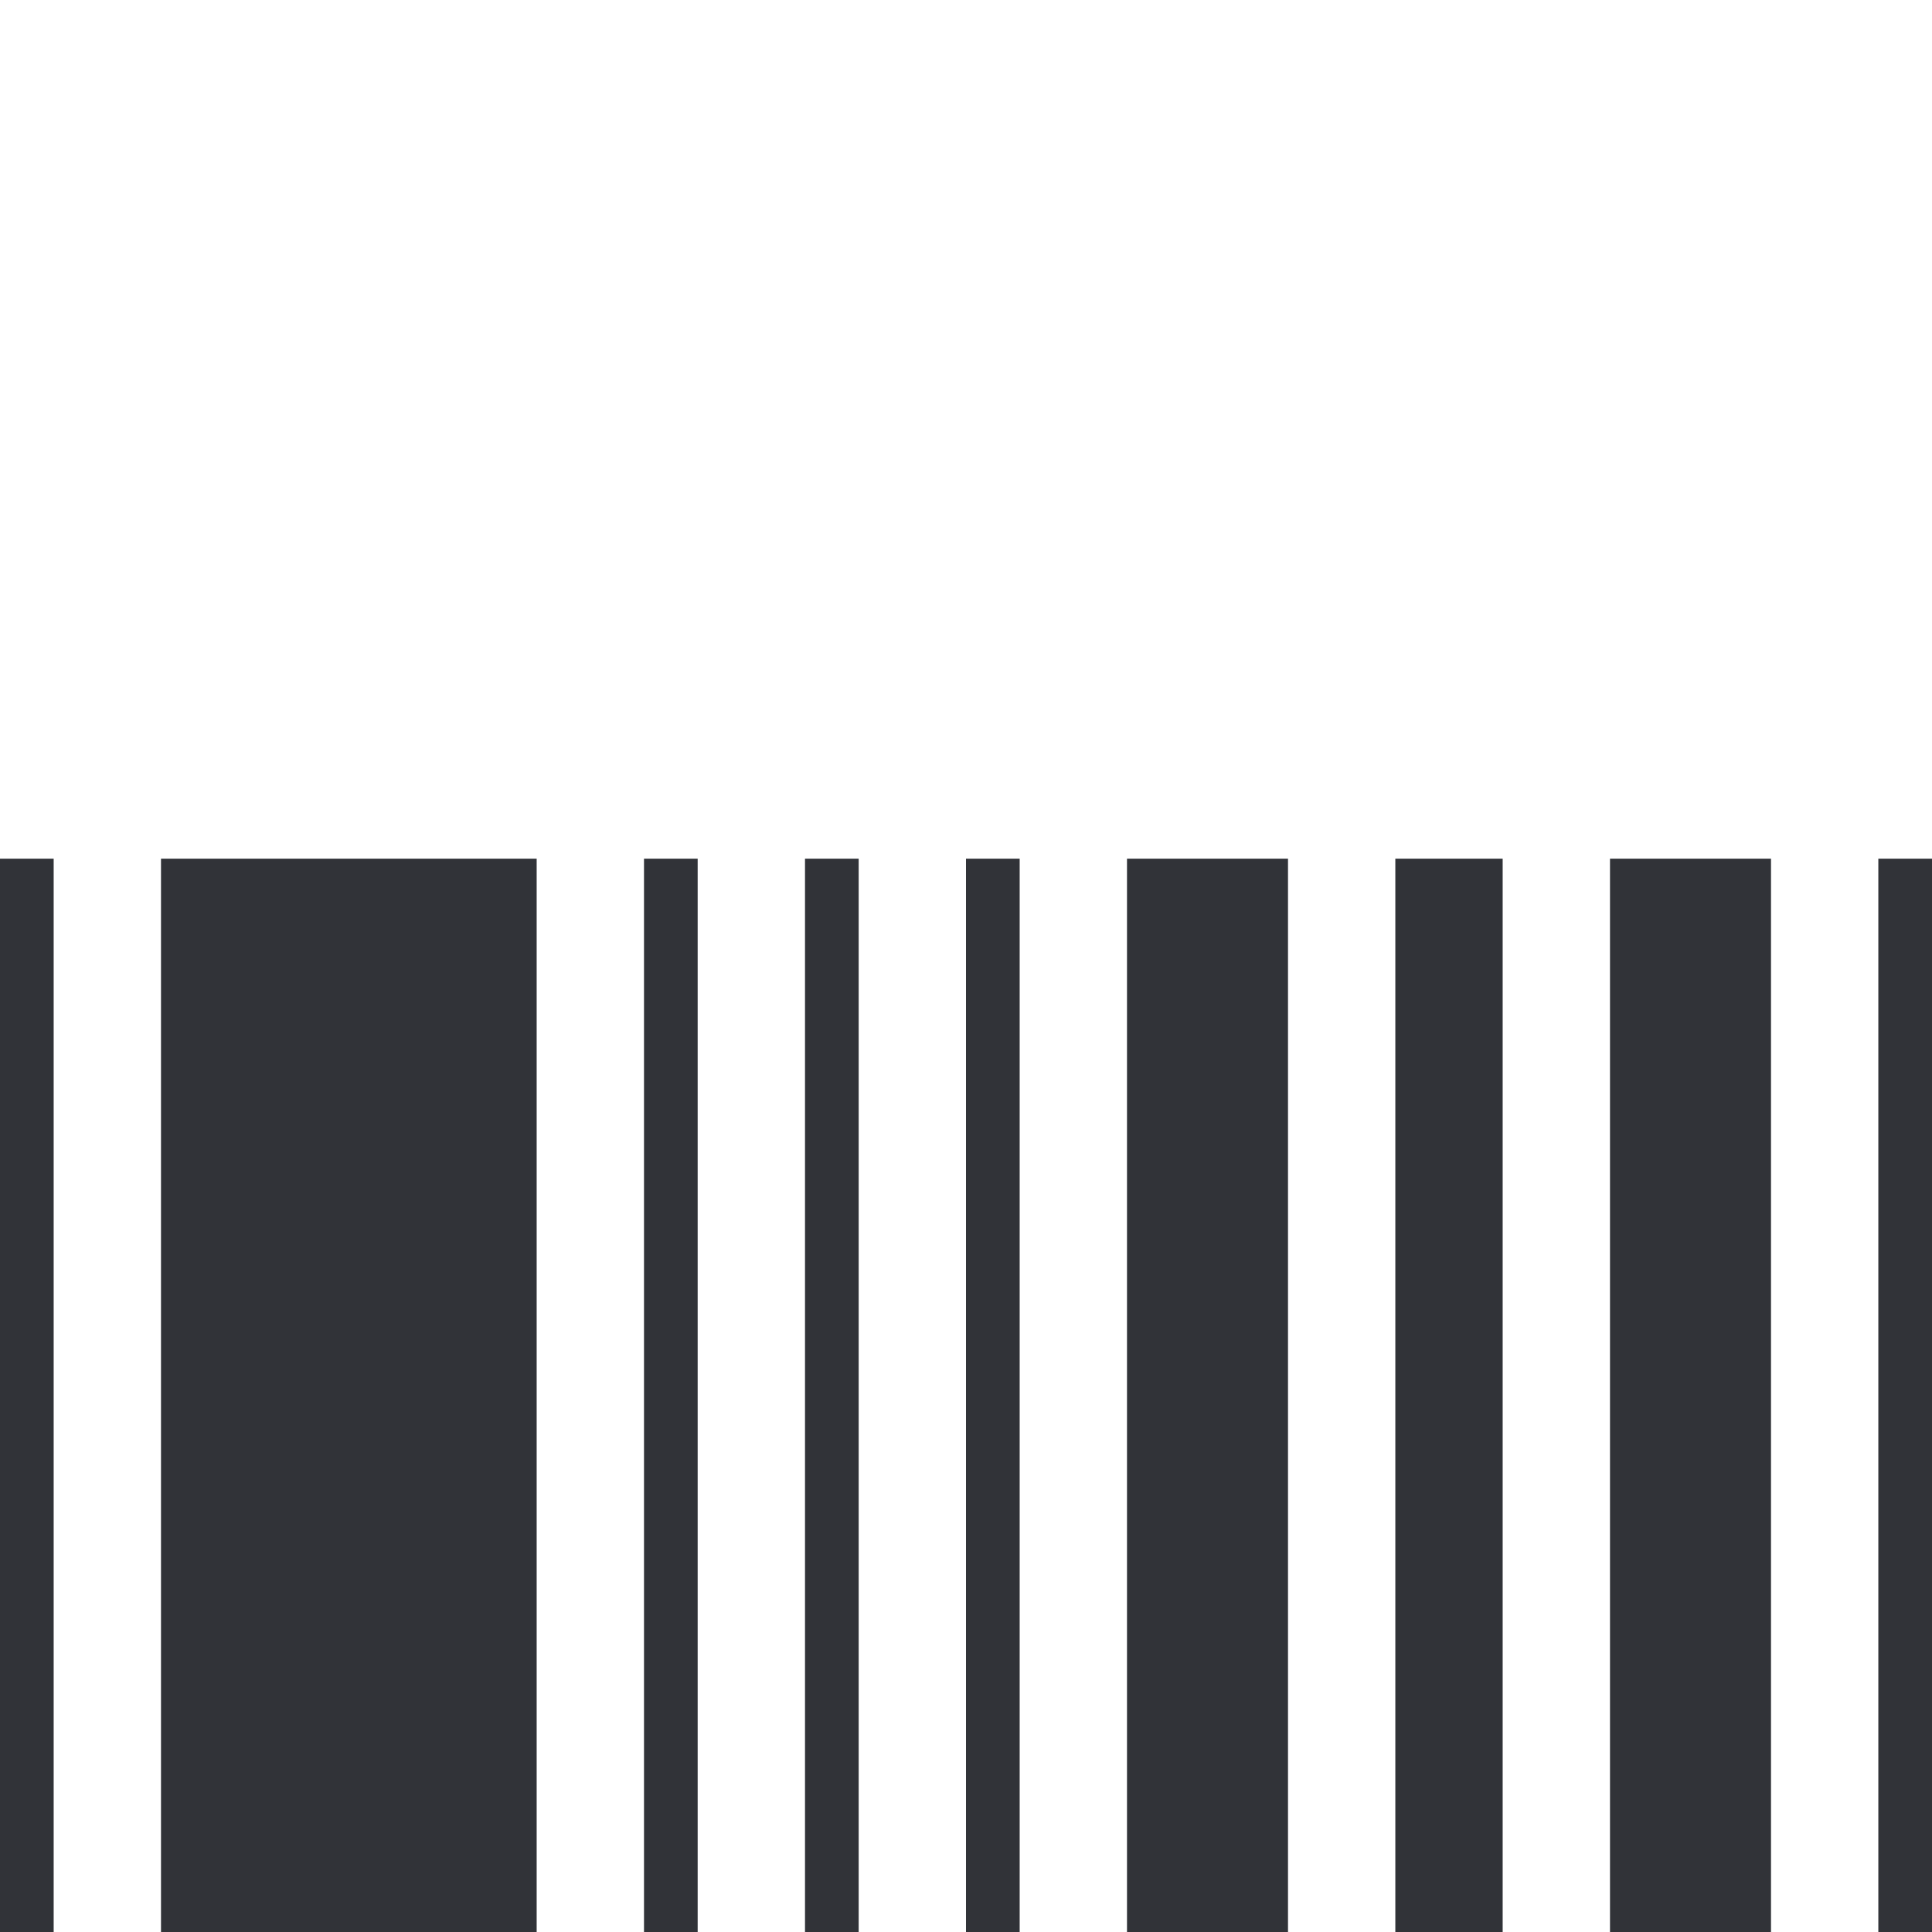
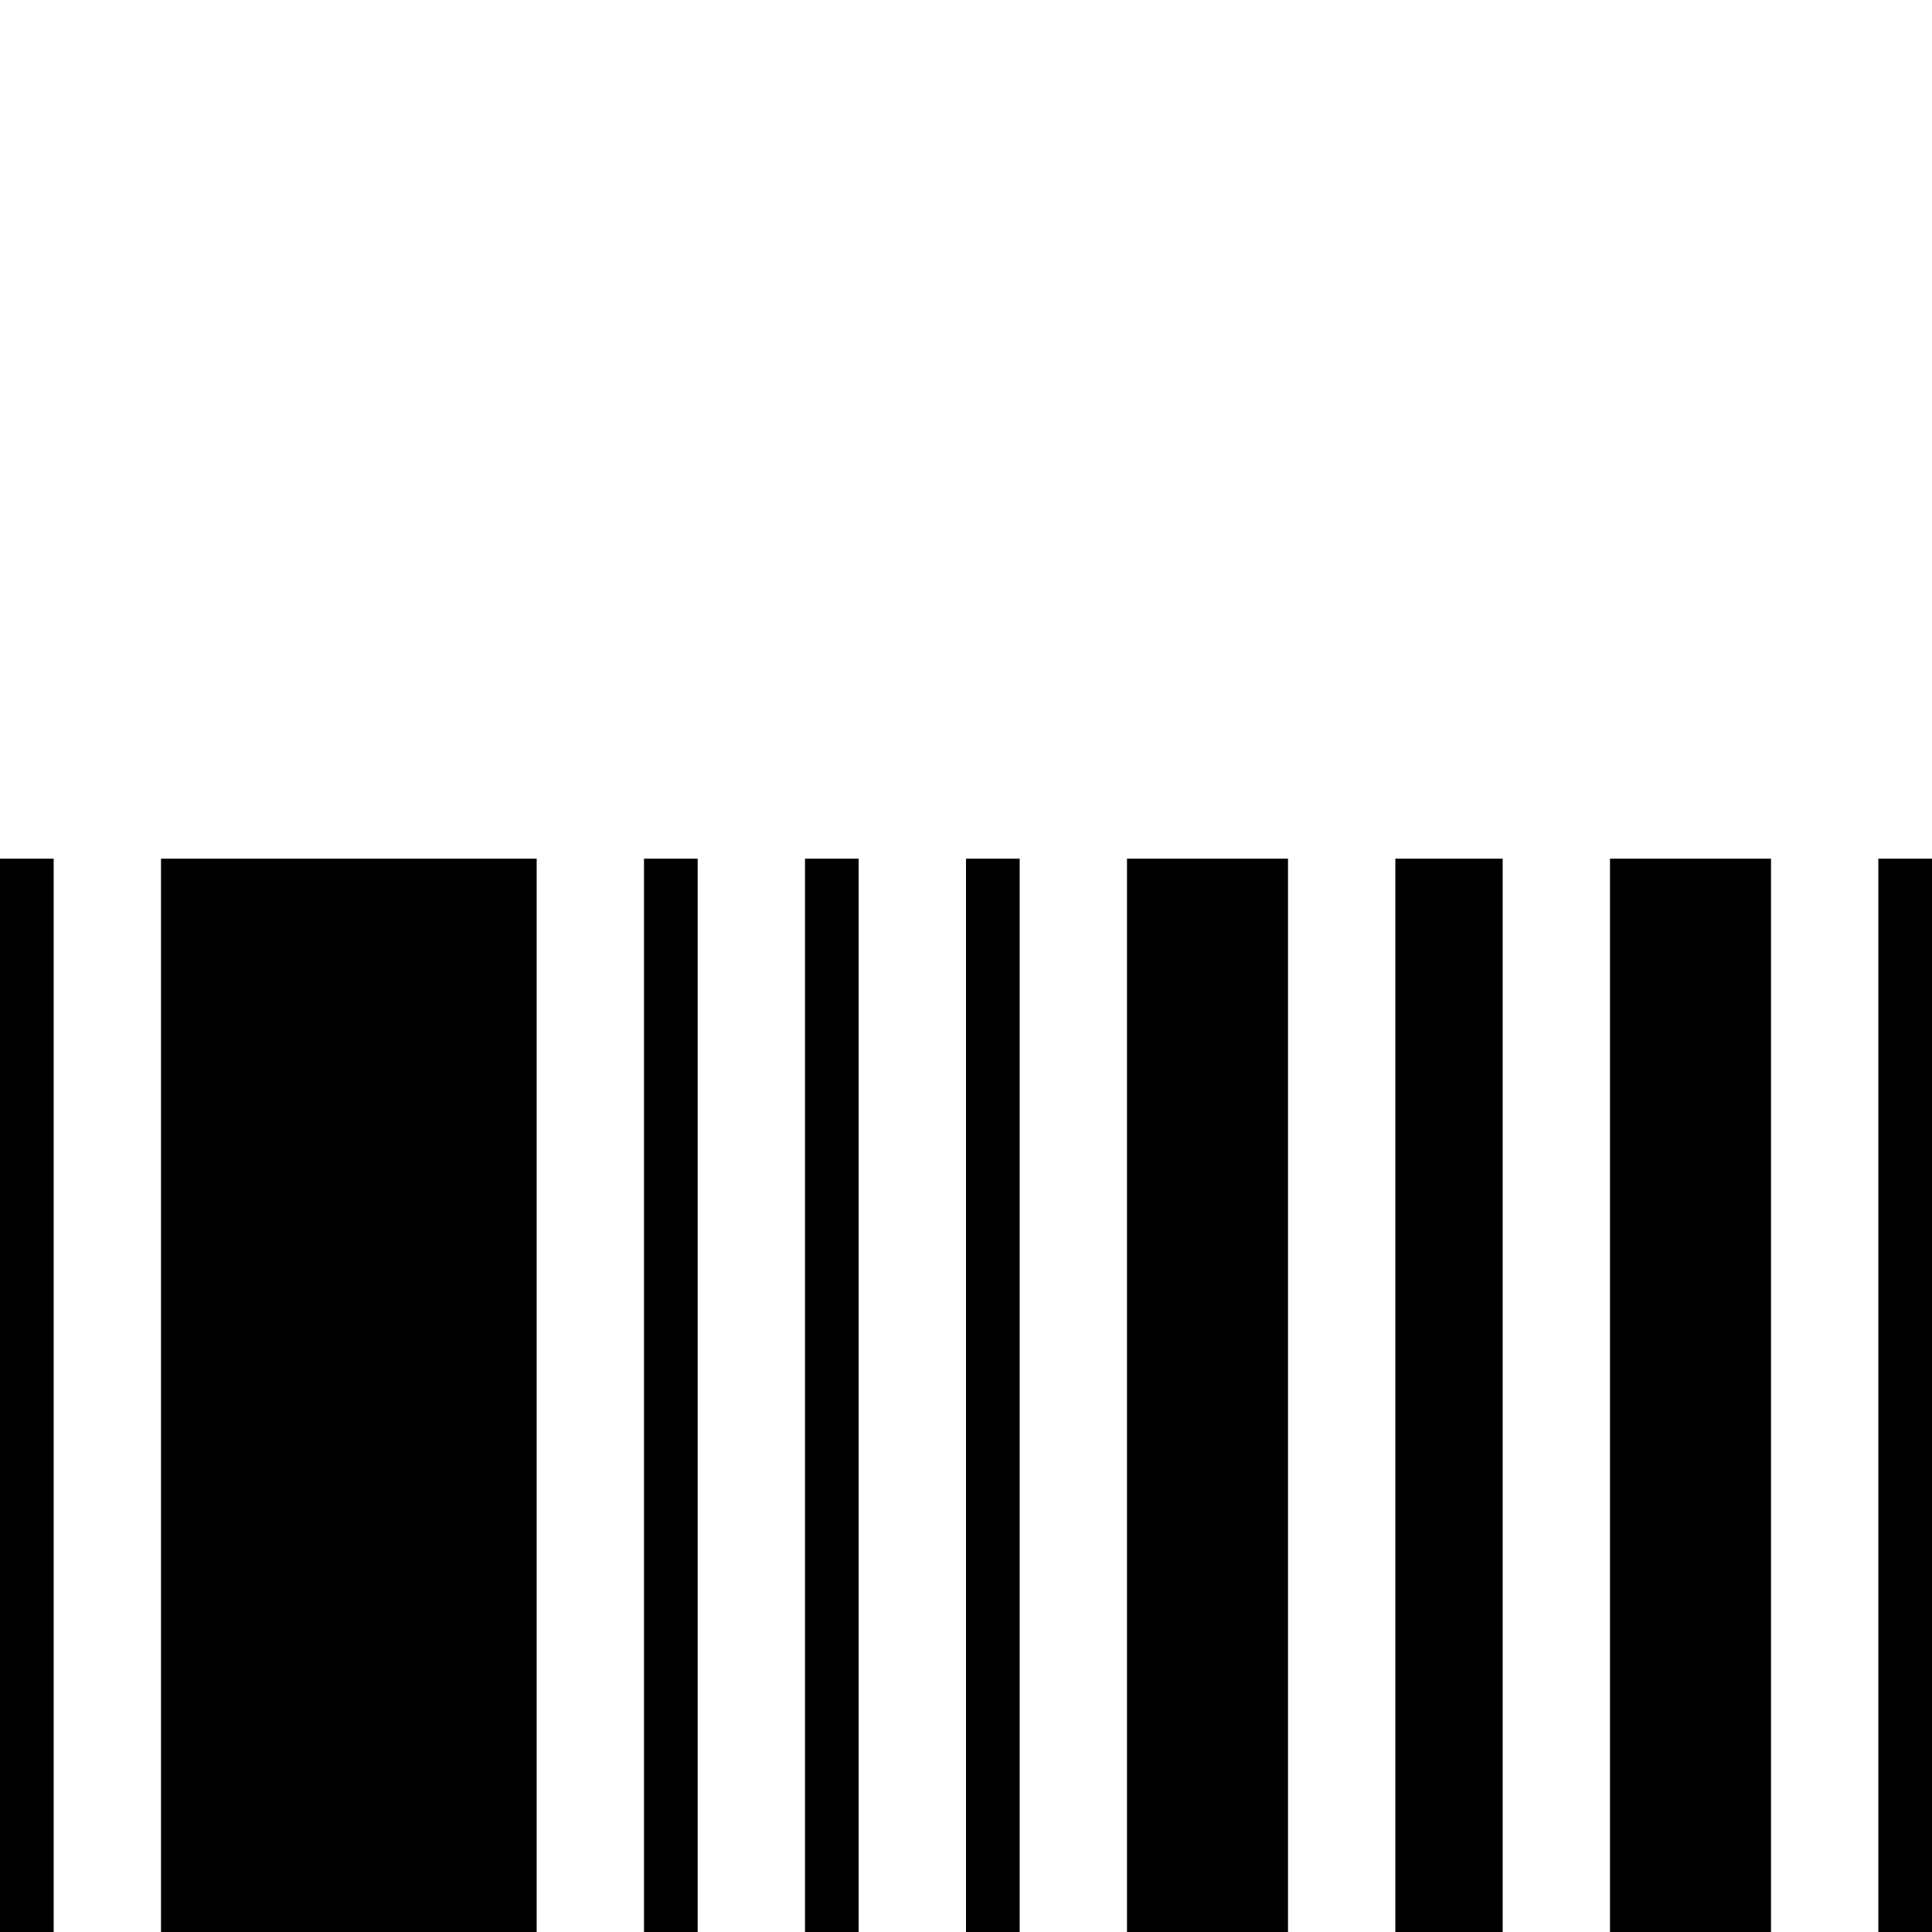
<svg xmlns="http://www.w3.org/2000/svg" width="36" height="36" viewBox="0 0 36 36" fill="none">
-   <path d="M1 16H0V36H1V16Z" fill="#313338" />
-   <path d="M10 16H3V36H10V16Z" fill="#313338" />
-   <path d="M13 16H12V36H13V16Z" fill="#313338" />
-   <path d="M16 16H15V36H16V16Z" fill="#313338" />
-   <path d="M19 16H18V36H19V16Z" fill="#313338" />
-   <path d="M24 16H21V36H24V16Z" fill="#313338" />
-   <path d="M28 16H26V36H28V16Z" fill="#313338" />
-   <path d="M33 16H30V36H33V16Z" fill="#313338" />
-   <path d="M36 16H35V36H36V16Z" fill="#313338" />
+   <path d="M1 16H0V36H1V16Z" fill="#000000" />
+   <path d="M10 16H3V36H10V16Z" fill="#000000" />
+   <path d="M13 16H12V36H13V16Z" fill="#000000" />
+   <path d="M16 16H15V36H16V16Z" fill="#000000" />
+   <path d="M19 16H18V36H19V16Z" fill="#000000" />
+   <path d="M24 16H21V36H24V16Z" fill="#000000" />
+   <path d="M28 16H26V36H28V16Z" fill="#000000" />
+   <path d="M33 16H30V36H33V16Z" fill="#000000" />
+   <path d="M36 16H35V36H36V16Z" fill="#000000" />
</svg>
